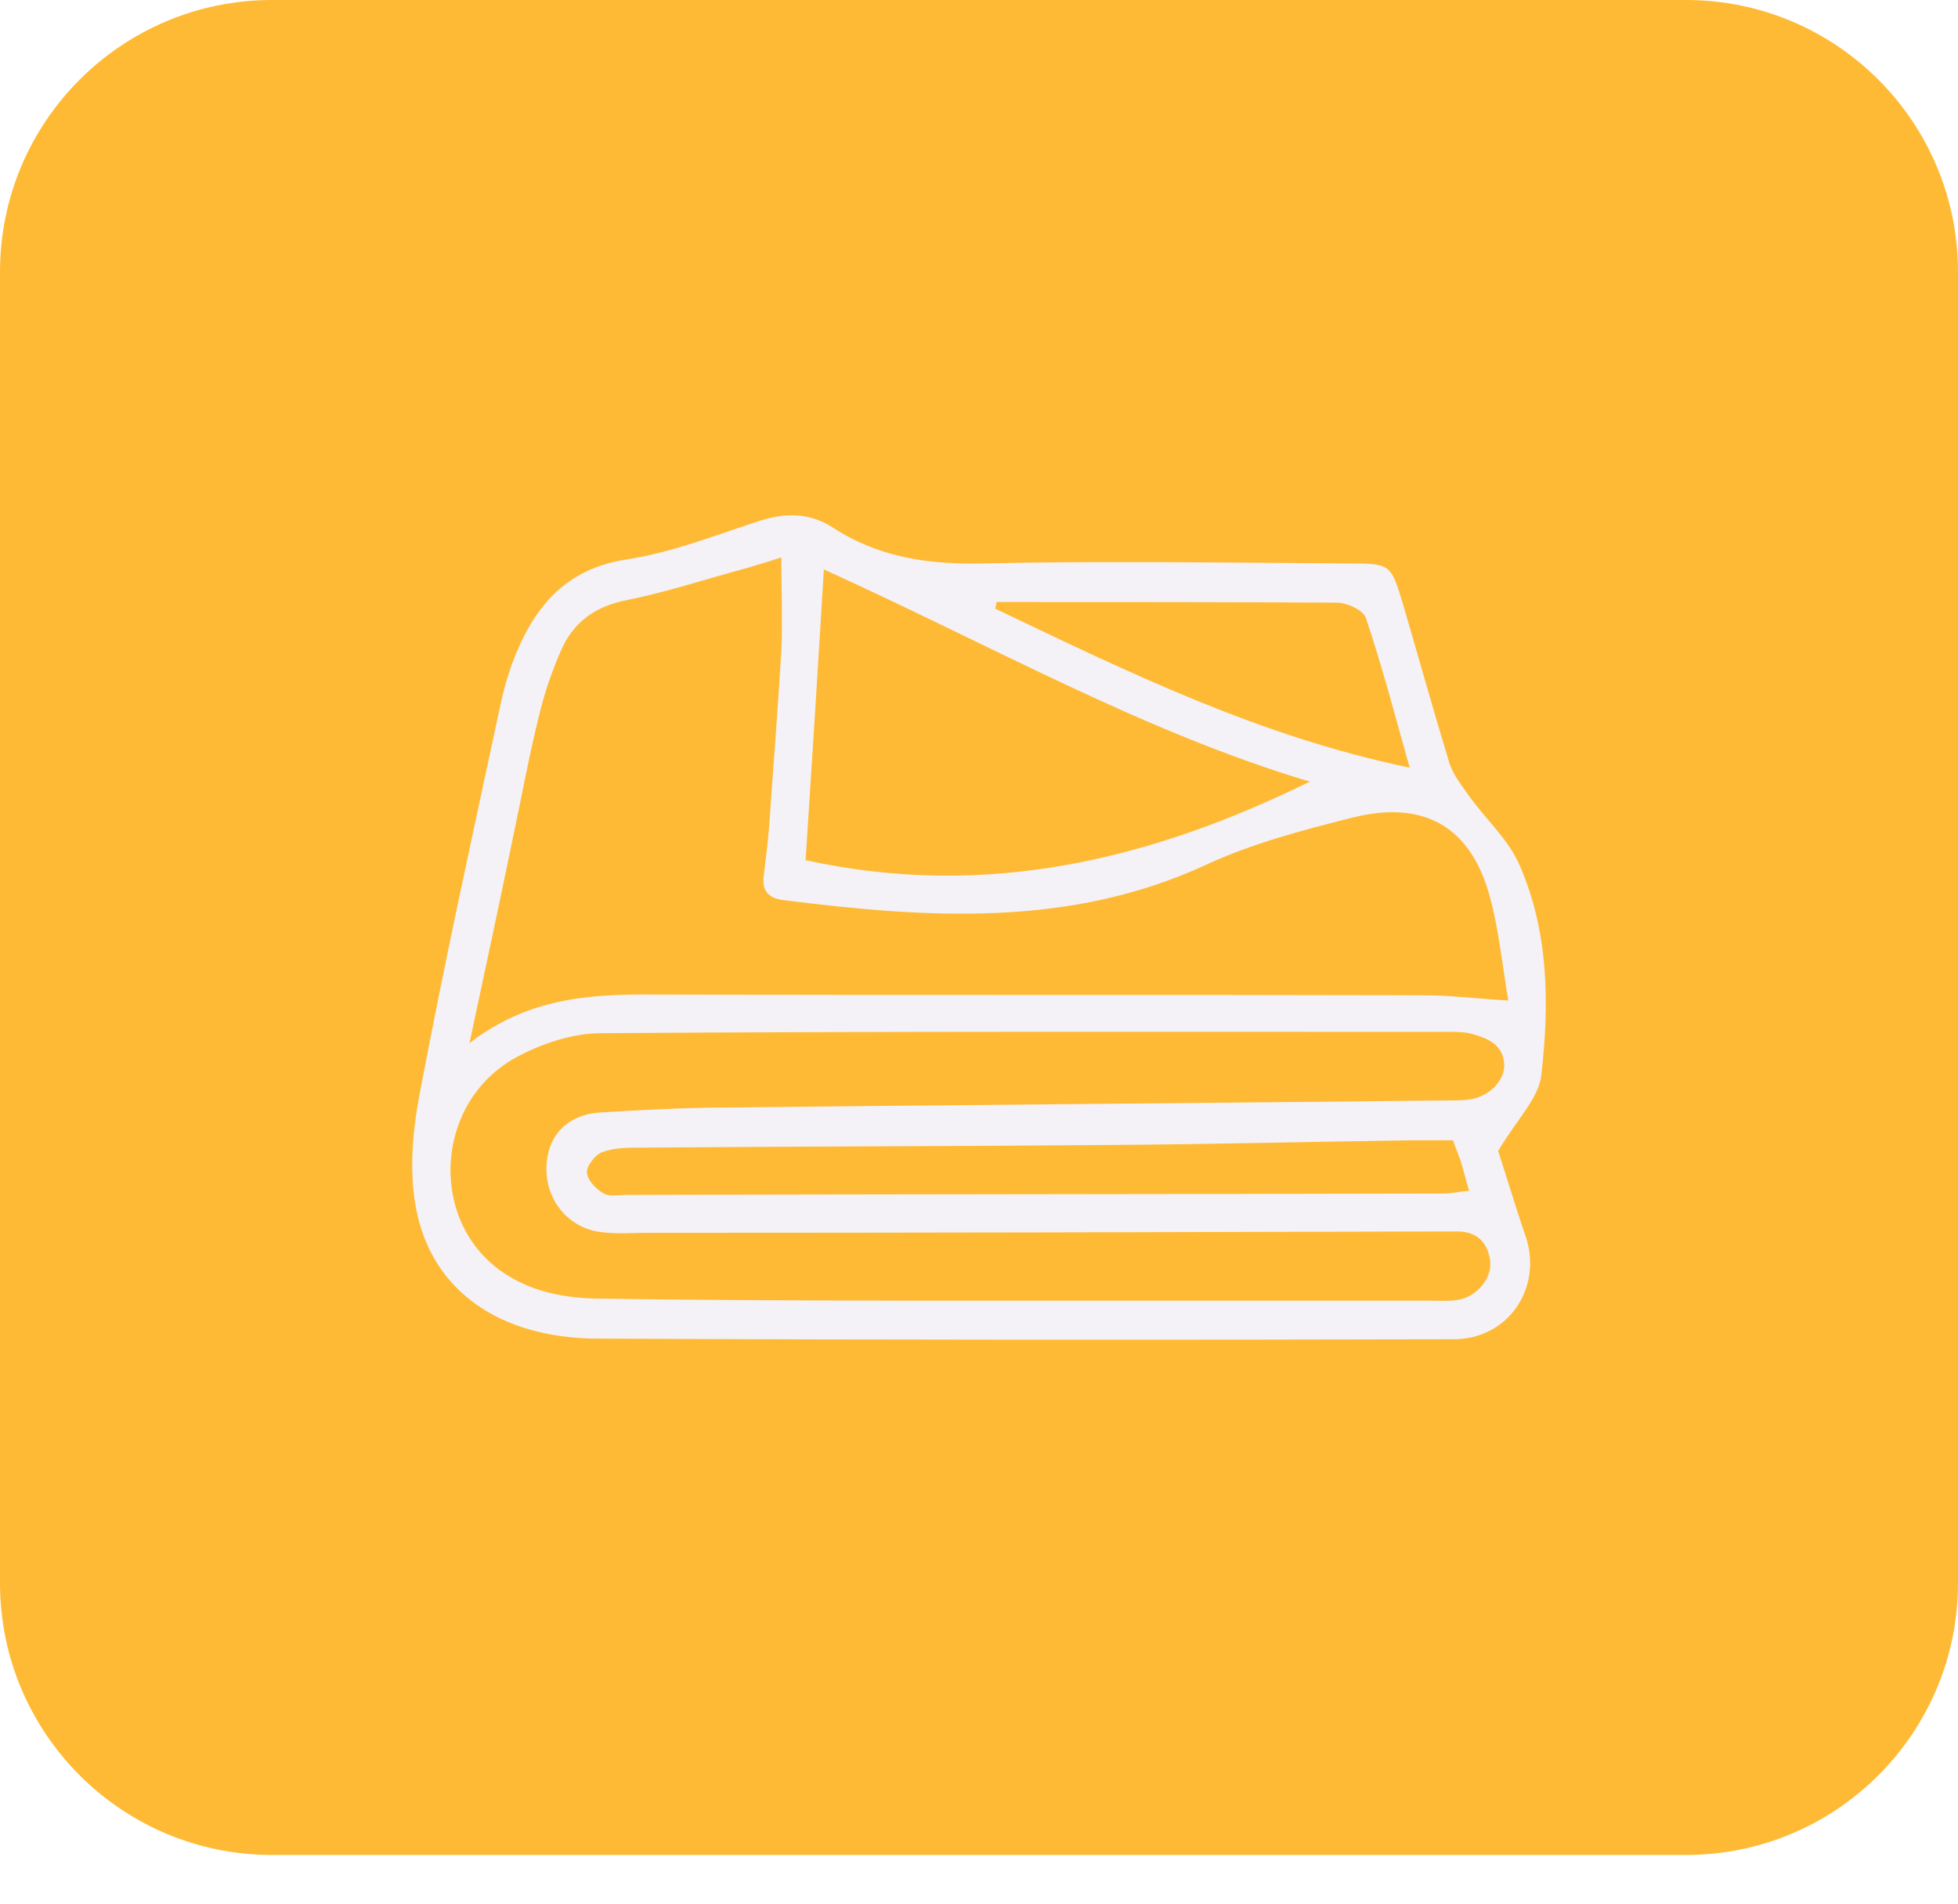
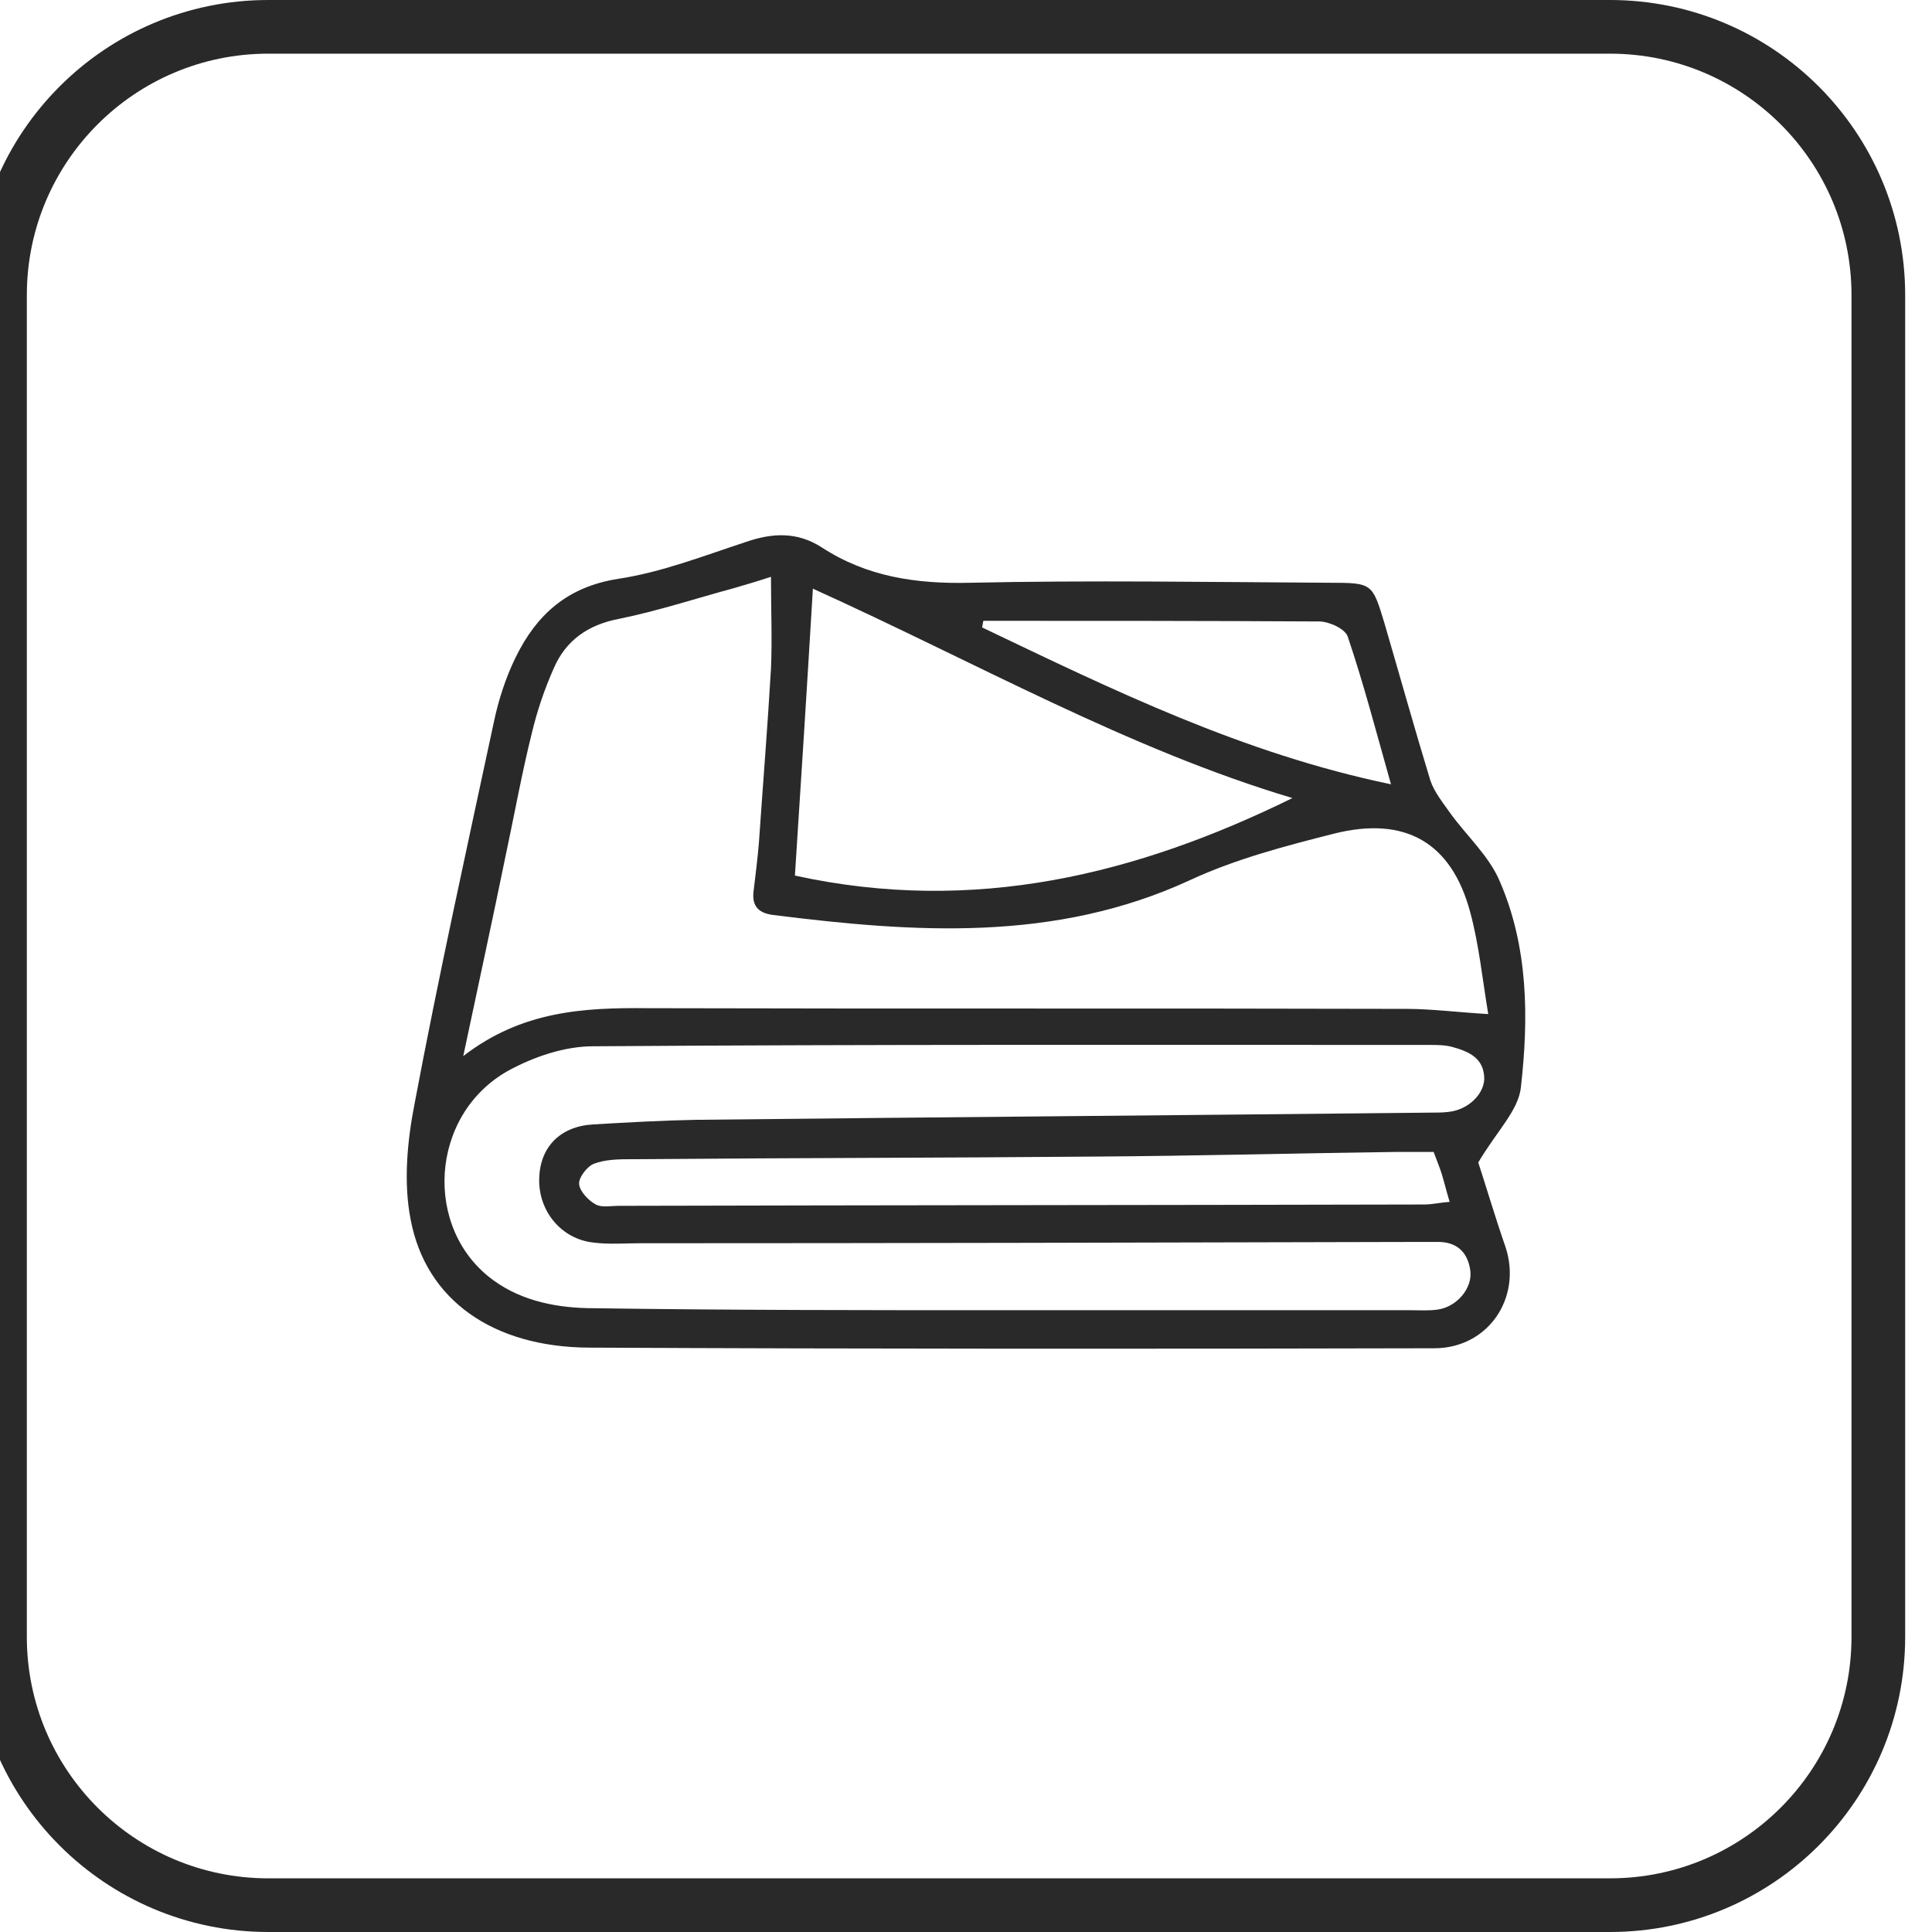
- <svg xmlns="http://www.w3.org/2000/svg" width="36" height="35" viewBox="0 0 36 35" fill="none">
-   <rect width="36" height="34.105" rx="5" fill="#FFA800" fill-opacity="0.79" />
-   <path d="M27.545 21.161C27.682 21.577 27.855 22.165 28.054 22.739C28.364 23.681 27.731 24.623 26.726 24.623C21.477 24.636 16.215 24.636 10.965 24.611C9.19 24.599 7.937 23.73 7.652 22.226C7.515 21.528 7.589 20.758 7.726 20.06C8.173 17.687 8.694 15.326 9.203 12.952C9.29 12.536 9.426 12.12 9.612 11.741C9.997 10.958 10.568 10.432 11.524 10.285C12.33 10.163 13.112 9.857 13.894 9.6C14.39 9.429 14.85 9.404 15.309 9.698C16.152 10.248 17.071 10.383 18.076 10.359C20.31 10.31 22.544 10.346 24.778 10.359C25.572 10.359 25.572 10.371 25.795 11.105C26.081 12.084 26.354 13.062 26.652 14.041C26.726 14.261 26.887 14.457 27.024 14.653C27.334 15.081 27.744 15.448 27.942 15.913C28.476 17.136 28.488 18.458 28.339 19.767C28.29 20.195 27.893 20.574 27.545 21.161ZM8.632 19.179C9.724 18.335 10.878 18.274 12.07 18.286C16.785 18.299 21.501 18.286 26.205 18.299C26.664 18.299 27.136 18.36 27.731 18.396C27.62 17.724 27.558 17.1 27.396 16.5C27.049 15.203 26.192 14.702 24.864 15.032C23.946 15.264 23.015 15.509 22.172 15.901C19.652 17.063 17.034 16.879 14.403 16.549C14.117 16.512 14.006 16.366 14.043 16.096C14.08 15.79 14.117 15.497 14.142 15.191C14.216 14.114 14.303 13.038 14.366 11.961C14.39 11.423 14.366 10.873 14.366 10.248C14.105 10.334 13.894 10.395 13.683 10.457C12.963 10.652 12.256 10.885 11.536 11.031C10.953 11.142 10.543 11.435 10.32 11.949C10.146 12.341 10.009 12.744 9.91 13.16C9.724 13.906 9.588 14.665 9.426 15.424C9.178 16.635 8.917 17.834 8.632 19.179ZM18.659 23.914C21.203 23.914 23.748 23.914 26.292 23.914C26.453 23.914 26.627 23.926 26.788 23.902C27.148 23.853 27.446 23.498 27.396 23.168C27.347 22.825 27.136 22.629 26.763 22.642C26.602 22.642 26.428 22.642 26.267 22.642C21.489 22.654 16.711 22.666 11.933 22.666C11.648 22.666 11.35 22.691 11.064 22.654C10.469 22.593 10.034 22.079 10.047 21.467C10.059 20.88 10.431 20.488 11.052 20.452C11.685 20.415 12.33 20.378 12.976 20.366C17.543 20.317 22.109 20.28 26.676 20.232C26.776 20.232 26.887 20.232 26.987 20.219C27.347 20.183 27.644 19.901 27.657 19.608C27.657 19.216 27.371 19.094 27.061 19.008C26.925 18.971 26.776 18.971 26.627 18.971C21.439 18.971 16.239 18.959 11.052 18.996C10.518 18.996 9.947 19.192 9.476 19.448C7.999 20.268 7.875 22.409 9.203 23.363C9.749 23.755 10.407 23.877 11.077 23.877C13.608 23.914 16.14 23.914 18.659 23.914ZM15.147 10.469C15.036 12.328 14.924 14.09 14.812 15.815C18.163 16.549 21.191 15.79 24.083 14.371C21.017 13.454 18.2 11.851 15.147 10.469ZM26.714 20.965C26.453 20.965 26.23 20.965 25.994 20.965C24.132 20.99 22.271 21.039 20.409 21.051C17.543 21.076 14.676 21.076 11.796 21.1C11.548 21.1 11.288 21.1 11.064 21.186C10.94 21.235 10.779 21.443 10.791 21.565C10.804 21.7 10.965 21.871 11.102 21.944C11.213 22.005 11.387 21.969 11.524 21.969C16.525 21.956 21.539 21.956 26.54 21.944C26.689 21.944 26.838 21.907 27.012 21.895C26.949 21.687 26.912 21.528 26.863 21.369C26.825 21.247 26.776 21.137 26.714 20.965ZM18.324 11.068C18.312 11.105 18.312 11.154 18.299 11.191C20.732 12.353 23.152 13.54 25.919 14.114C25.646 13.148 25.411 12.243 25.113 11.362C25.063 11.215 24.765 11.08 24.579 11.08C22.494 11.068 20.409 11.068 18.324 11.068Z" fill="#F4F2F6" />
+ <svg xmlns="http://www.w3.org/2000/svg" width="35" height="35" viewBox="0 0 36 35" fill="none">
+   <rect width="35" height="35" rx="5" stroke="#292929" />
+   <path d="M27.545 21.161C27.682 21.577 27.855 22.165 28.054 22.739C28.364 23.681 27.731 24.623 26.726 24.623C21.477 24.636 16.215 24.636 10.965 24.611C9.19 24.599 7.937 23.73 7.652 22.226C7.515 21.528 7.589 20.758 7.726 20.06C8.173 17.687 8.694 15.326 9.203 12.952C9.29 12.536 9.426 12.12 9.612 11.741C9.997 10.958 10.568 10.432 11.524 10.285C12.33 10.163 13.112 9.857 13.894 9.6C14.39 9.429 14.85 9.404 15.309 9.698C16.152 10.248 17.071 10.383 18.076 10.359C20.31 10.31 22.544 10.346 24.778 10.359C25.572 10.359 25.572 10.371 25.795 11.105C26.081 12.084 26.354 13.062 26.652 14.041C26.726 14.261 26.887 14.457 27.024 14.653C27.334 15.081 27.744 15.448 27.942 15.913C28.476 17.136 28.488 18.458 28.339 19.767C28.29 20.195 27.893 20.574 27.545 21.161ZM8.632 19.179C9.724 18.335 10.878 18.274 12.07 18.286C16.785 18.299 21.501 18.286 26.205 18.299C26.664 18.299 27.136 18.36 27.731 18.396C27.62 17.724 27.558 17.1 27.396 16.5C27.049 15.203 26.192 14.702 24.864 15.032C23.946 15.264 23.015 15.509 22.172 15.901C19.652 17.063 17.034 16.879 14.403 16.549C14.117 16.512 14.006 16.366 14.043 16.096C14.08 15.79 14.117 15.497 14.142 15.191C14.216 14.114 14.303 13.038 14.366 11.961C14.39 11.423 14.366 10.873 14.366 10.248C14.105 10.334 13.894 10.395 13.683 10.457C12.963 10.652 12.256 10.885 11.536 11.031C10.953 11.142 10.543 11.435 10.32 11.949C10.146 12.341 10.009 12.744 9.91 13.16C9.724 13.906 9.588 14.665 9.426 15.424C9.178 16.635 8.917 17.834 8.632 19.179ZM18.659 23.914C21.203 23.914 23.748 23.914 26.292 23.914C26.453 23.914 26.627 23.926 26.788 23.902C27.148 23.853 27.446 23.498 27.396 23.168C27.347 22.825 27.136 22.629 26.763 22.642C26.602 22.642 26.428 22.642 26.267 22.642C21.489 22.654 16.711 22.666 11.933 22.666C11.648 22.666 11.35 22.691 11.064 22.654C10.469 22.593 10.034 22.079 10.047 21.467C10.059 20.88 10.431 20.488 11.052 20.452C11.685 20.415 12.33 20.378 12.976 20.366C17.543 20.317 22.109 20.28 26.676 20.232C26.776 20.232 26.887 20.232 26.987 20.219C27.347 20.183 27.644 19.901 27.657 19.608C27.657 19.216 27.371 19.094 27.061 19.008C26.925 18.971 26.776 18.971 26.627 18.971C21.439 18.971 16.239 18.959 11.052 18.996C10.518 18.996 9.947 19.192 9.476 19.448C7.999 20.268 7.875 22.409 9.203 23.363C9.749 23.755 10.407 23.877 11.077 23.877C13.608 23.914 16.14 23.914 18.659 23.914ZM15.147 10.469C15.036 12.328 14.924 14.09 14.812 15.815C18.163 16.549 21.191 15.79 24.083 14.371C21.017 13.454 18.2 11.851 15.147 10.469ZM26.714 20.965C26.453 20.965 26.23 20.965 25.994 20.965C24.132 20.99 22.271 21.039 20.409 21.051C17.543 21.076 14.676 21.076 11.796 21.1C11.548 21.1 11.288 21.1 11.064 21.186C10.94 21.235 10.779 21.443 10.791 21.565C10.804 21.7 10.965 21.871 11.102 21.944C11.213 22.005 11.387 21.969 11.524 21.969C16.525 21.956 21.539 21.956 26.54 21.944C26.689 21.944 26.838 21.907 27.012 21.895C26.949 21.687 26.912 21.528 26.863 21.369C26.825 21.247 26.776 21.137 26.714 20.965ZM18.324 11.068C18.312 11.105 18.312 11.154 18.299 11.191C20.732 12.353 23.152 13.54 25.919 14.114C25.646 13.148 25.411 12.243 25.113 11.362C25.063 11.215 24.765 11.08 24.579 11.08C22.494 11.068 20.409 11.068 18.324 11.068Z" fill="#292929" />
</svg>
